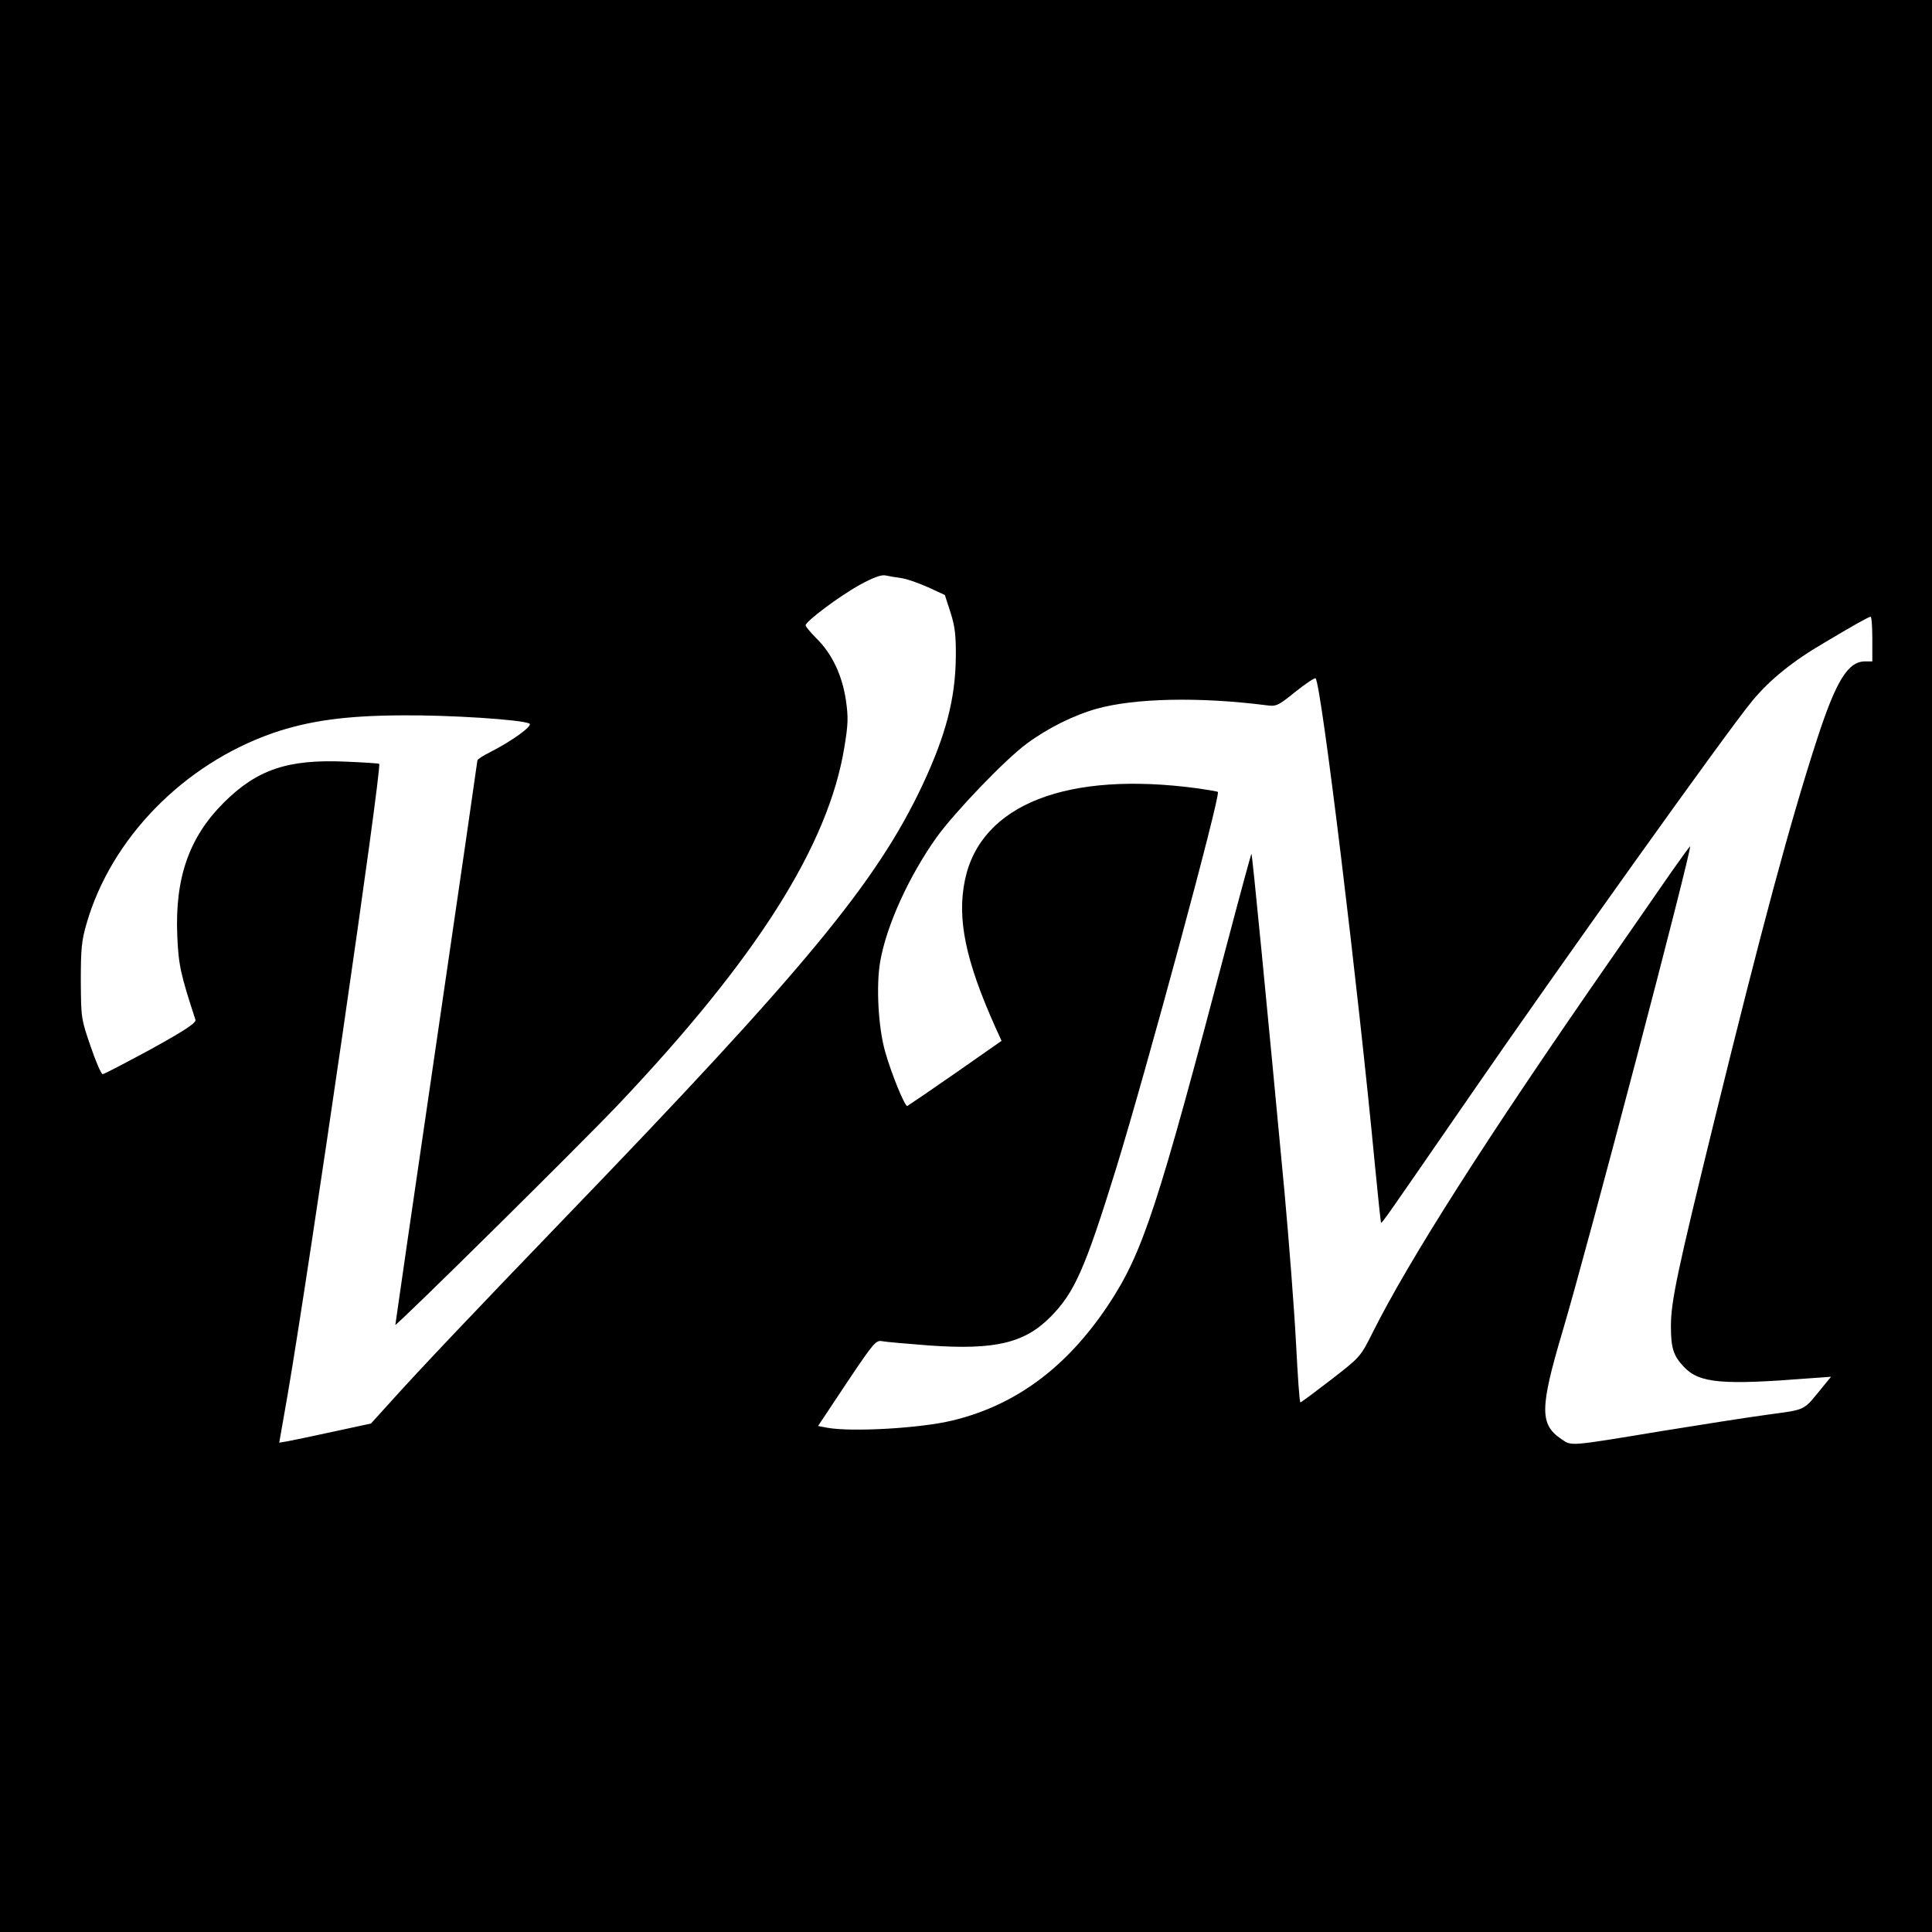
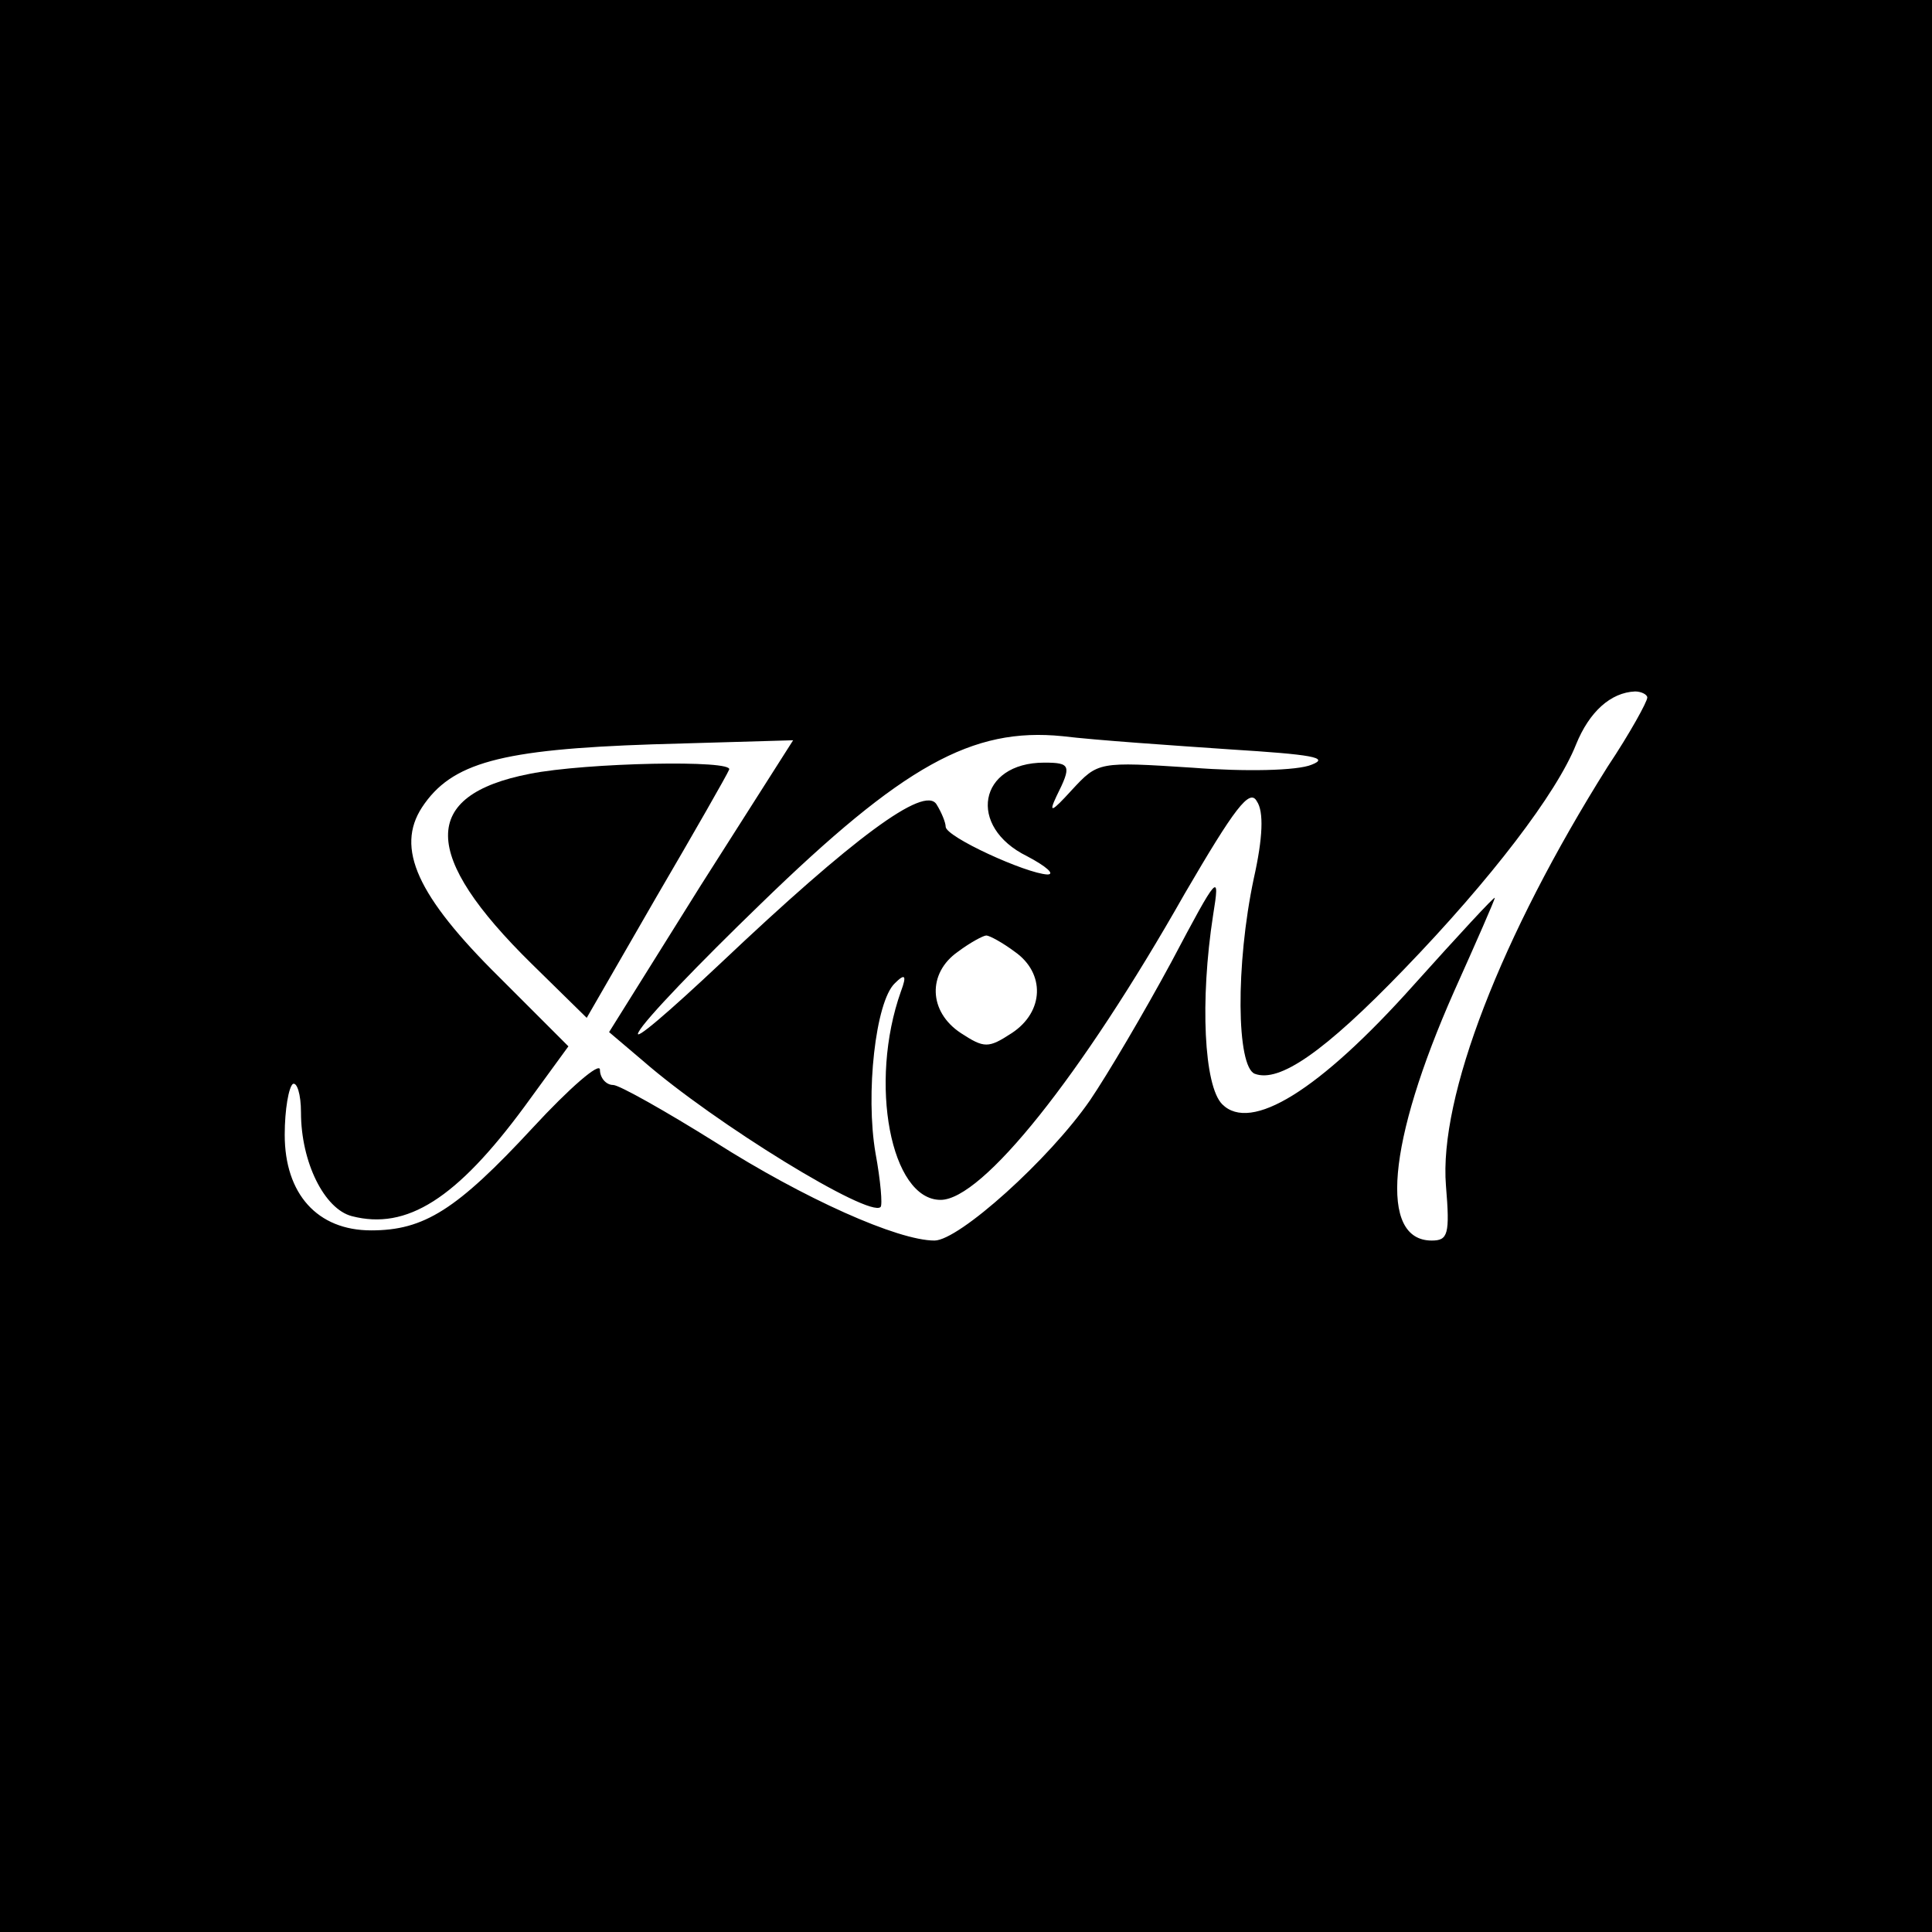
- <svg xmlns="http://www.w3.org/2000/svg" version="1.0" width="777pt" height="777pt" viewBox="0 0 777 777" preserveAspectRatio="xMidYMid meet">
-   <g transform="translate(0,777) scale(0.1,-0.1)" fill="#000000" stroke="none">
-     <path d="M0 3885 l0 -3885 3885 0 3885 0 0 3885 0 3885 -3885 0 -3885 0 0 -3885z m3625 1560 c22 -3 70 -20 108 -37 l67 -31 23 -71 c18 -57 22 -93 21 -181 -2 -166 -40 -311 -133 -510 -184 -392 -472 -740 -1442 -1746 -347 -360 -590 -616 -700 -739 l-77 -85 -148 -32 c-82 -18 -165 -35 -185 -39 l-36 -6 34 194 c87 507 380 2522 368 2536 -2 2 -64 6 -137 9 -231 10 -355 -32 -489 -166 -139 -139 -196 -303 -186 -535 5 -117 13 -154 73 -337 4 -12 -37 -40 -178 -118 -102 -55 -189 -101 -195 -101 -6 0 -28 51 -49 113 -38 110 -38 115 -39 262 0 128 3 162 23 230 99 344 391 642 750 767 143 49 291 70 517 71 189 2 484 -17 514 -33 16 -8 -68 -69 -156 -114 -29 -14 -53 -30 -53 -34 0 -4 -74 -515 -165 -1136 -91 -621 -165 -1131 -165 -1134 0 -10 729 710 892 881 560 590 850 1047 914 1443 15 91 16 119 6 188 -15 100 -55 185 -116 246 -25 25 -46 50 -46 55 0 16 135 117 218 163 51 28 85 41 102 38 14 -3 43 -8 65 -11z m3905 -245 l0 -90 -29 0 c-69 0 -117 -78 -194 -315 -107 -330 -221 -753 -411 -1526 -150 -611 -176 -733 -176 -832 0 -89 10 -120 53 -165 62 -65 153 -73 507 -45 l84 6 -32 -39 c-83 -101 -62 -91 -227 -114 -82 -11 -271 -41 -420 -65 -381 -63 -363 -61 -405 -33 -88 59 -88 123 4 433 101 339 522 1943 513 1951 -1 1 -35 -46 -76 -104 -41 -59 -154 -223 -253 -365 -489 -704 -801 -1193 -948 -1487 -49 -98 -50 -98 -167 -189 -65 -50 -120 -91 -123 -91 -4 0 -11 109 -18 243 -7 133 -28 404 -46 602 -71 757 -130 1364 -133 1361 -2 -2 -44 -156 -93 -342 -286 -1087 -343 -1261 -484 -1474 -167 -250 -372 -402 -626 -463 -127 -31 -404 -47 -503 -29 l-37 7 115 173 c109 163 118 173 143 168 15 -3 99 -10 187 -17 266 -19 385 9 490 115 96 97 138 191 262 591 123 399 423 1508 411 1520 -2 2 -37 8 -78 14 -528 72 -875 -64 -939 -367 -33 -157 2 -325 122 -593 l25 -55 -186 -130 c-102 -71 -189 -130 -193 -132 -9 -4 -63 126 -89 218 -28 97 -37 267 -20 363 25 145 116 344 227 500 74 102 275 312 362 376 85 63 190 115 283 141 152 42 409 48 678 14 43 -6 48 -4 120 54 41 33 78 57 81 54 23 -24 171 -1243 239 -1962 12 -124 23 -226 24 -227 4 -4 19 19 356 507 354 514 1041 1476 1137 1591 70 85 164 161 293 236 47 28 105 62 130 76 25 14 48 26 53 27 4 0 7 -40 7 -90z" />
+ <svg xmlns="http://www.w3.org/2000/svg" version="1.0" width="190pt" height="190pt" viewBox="0 0 190 190" preserveAspectRatio="xMidYMid meet">
+   <g transform="translate(0,190) scale(0.1,-0.1)" fill="#000000" stroke="none">
+     <path d="M0 950 l0 -950 950 0 950 0 0 950 0 950 -950 0 -950 0 0 -950z m1620 264 c0 -4 -17 -35 -39 -68 -105 -167 -166 -325 -159 -412 4 -48 2 -54 -14 -54 -52 0 -44 96 22 245 22 49 40 90 40 92 0 2 -36 -37 -80 -86 -93 -104 -160 -145 -188 -117 -18 18 -22 102 -9 186 7 43 5 41 -41 -46 -27 -50 -63 -111 -80 -136 -40 -58 -129 -138 -153 -138 -36 0 -128 41 -216 97 -48 30 -94 56 -100 56 -7 0 -13 7 -13 15 0 8 -30 -18 -66 -57 -75 -81 -107 -101 -159 -101 -53 0 -85 36 -85 94 0 25 4 47 8 50 4 2 8 -10 8 -28 0 -49 23 -95 50 -102 54 -14 103 17 170 108 l43 59 -68 68 c-81 80 -102 127 -76 167 29 44 77 57 227 62 l138 4 -91 -143 -90 -144 33 -28 c71 -62 223 -155 234 -144 2 2 0 26 -5 53 -10 58 0 149 19 167 10 10 12 8 6 -8 -32 -90 -10 -205 39 -205 41 0 138 121 240 301 49 84 64 104 71 91 7 -10 6 -36 -3 -76 -18 -85 -17 -185 1 -192 24 -9 68 21 147 103 85 88 150 173 169 221 13 32 34 51 58 52 6 0 12 -3 12 -6z m-410 -51 c80 -5 98 -8 80 -15 -14 -6 -66 -7 -117 -3 -93 6 -93 6 -119 -22 -20 -22 -23 -23 -15 -6 15 30 14 33 -12 33 -65 0 -76 -63 -17 -92 19 -10 28 -18 20 -18 -21 1 -100 37 -100 47 0 4 -4 14 -9 22 -12 19 -82 -33 -212 -156 -51 -48 -87 -79 -81 -68 6 12 60 68 120 126 140 136 208 174 297 165 33 -4 107 -9 165 -13z m-212 -199 c30 -21 29 -59 -3 -80 -23 -15 -27 -15 -50 0 -32 21 -33 59 -3 80 12 9 25 16 28 16 3 0 16 -7 28 -16z" />
+     <path d="M521 1139 c-108 -21 -107 -80 2 -187 l54 -53 68 118 c38 65 70 121 72 126 6 10 -141 7 -196 -4z" />
  </g>
</svg>
